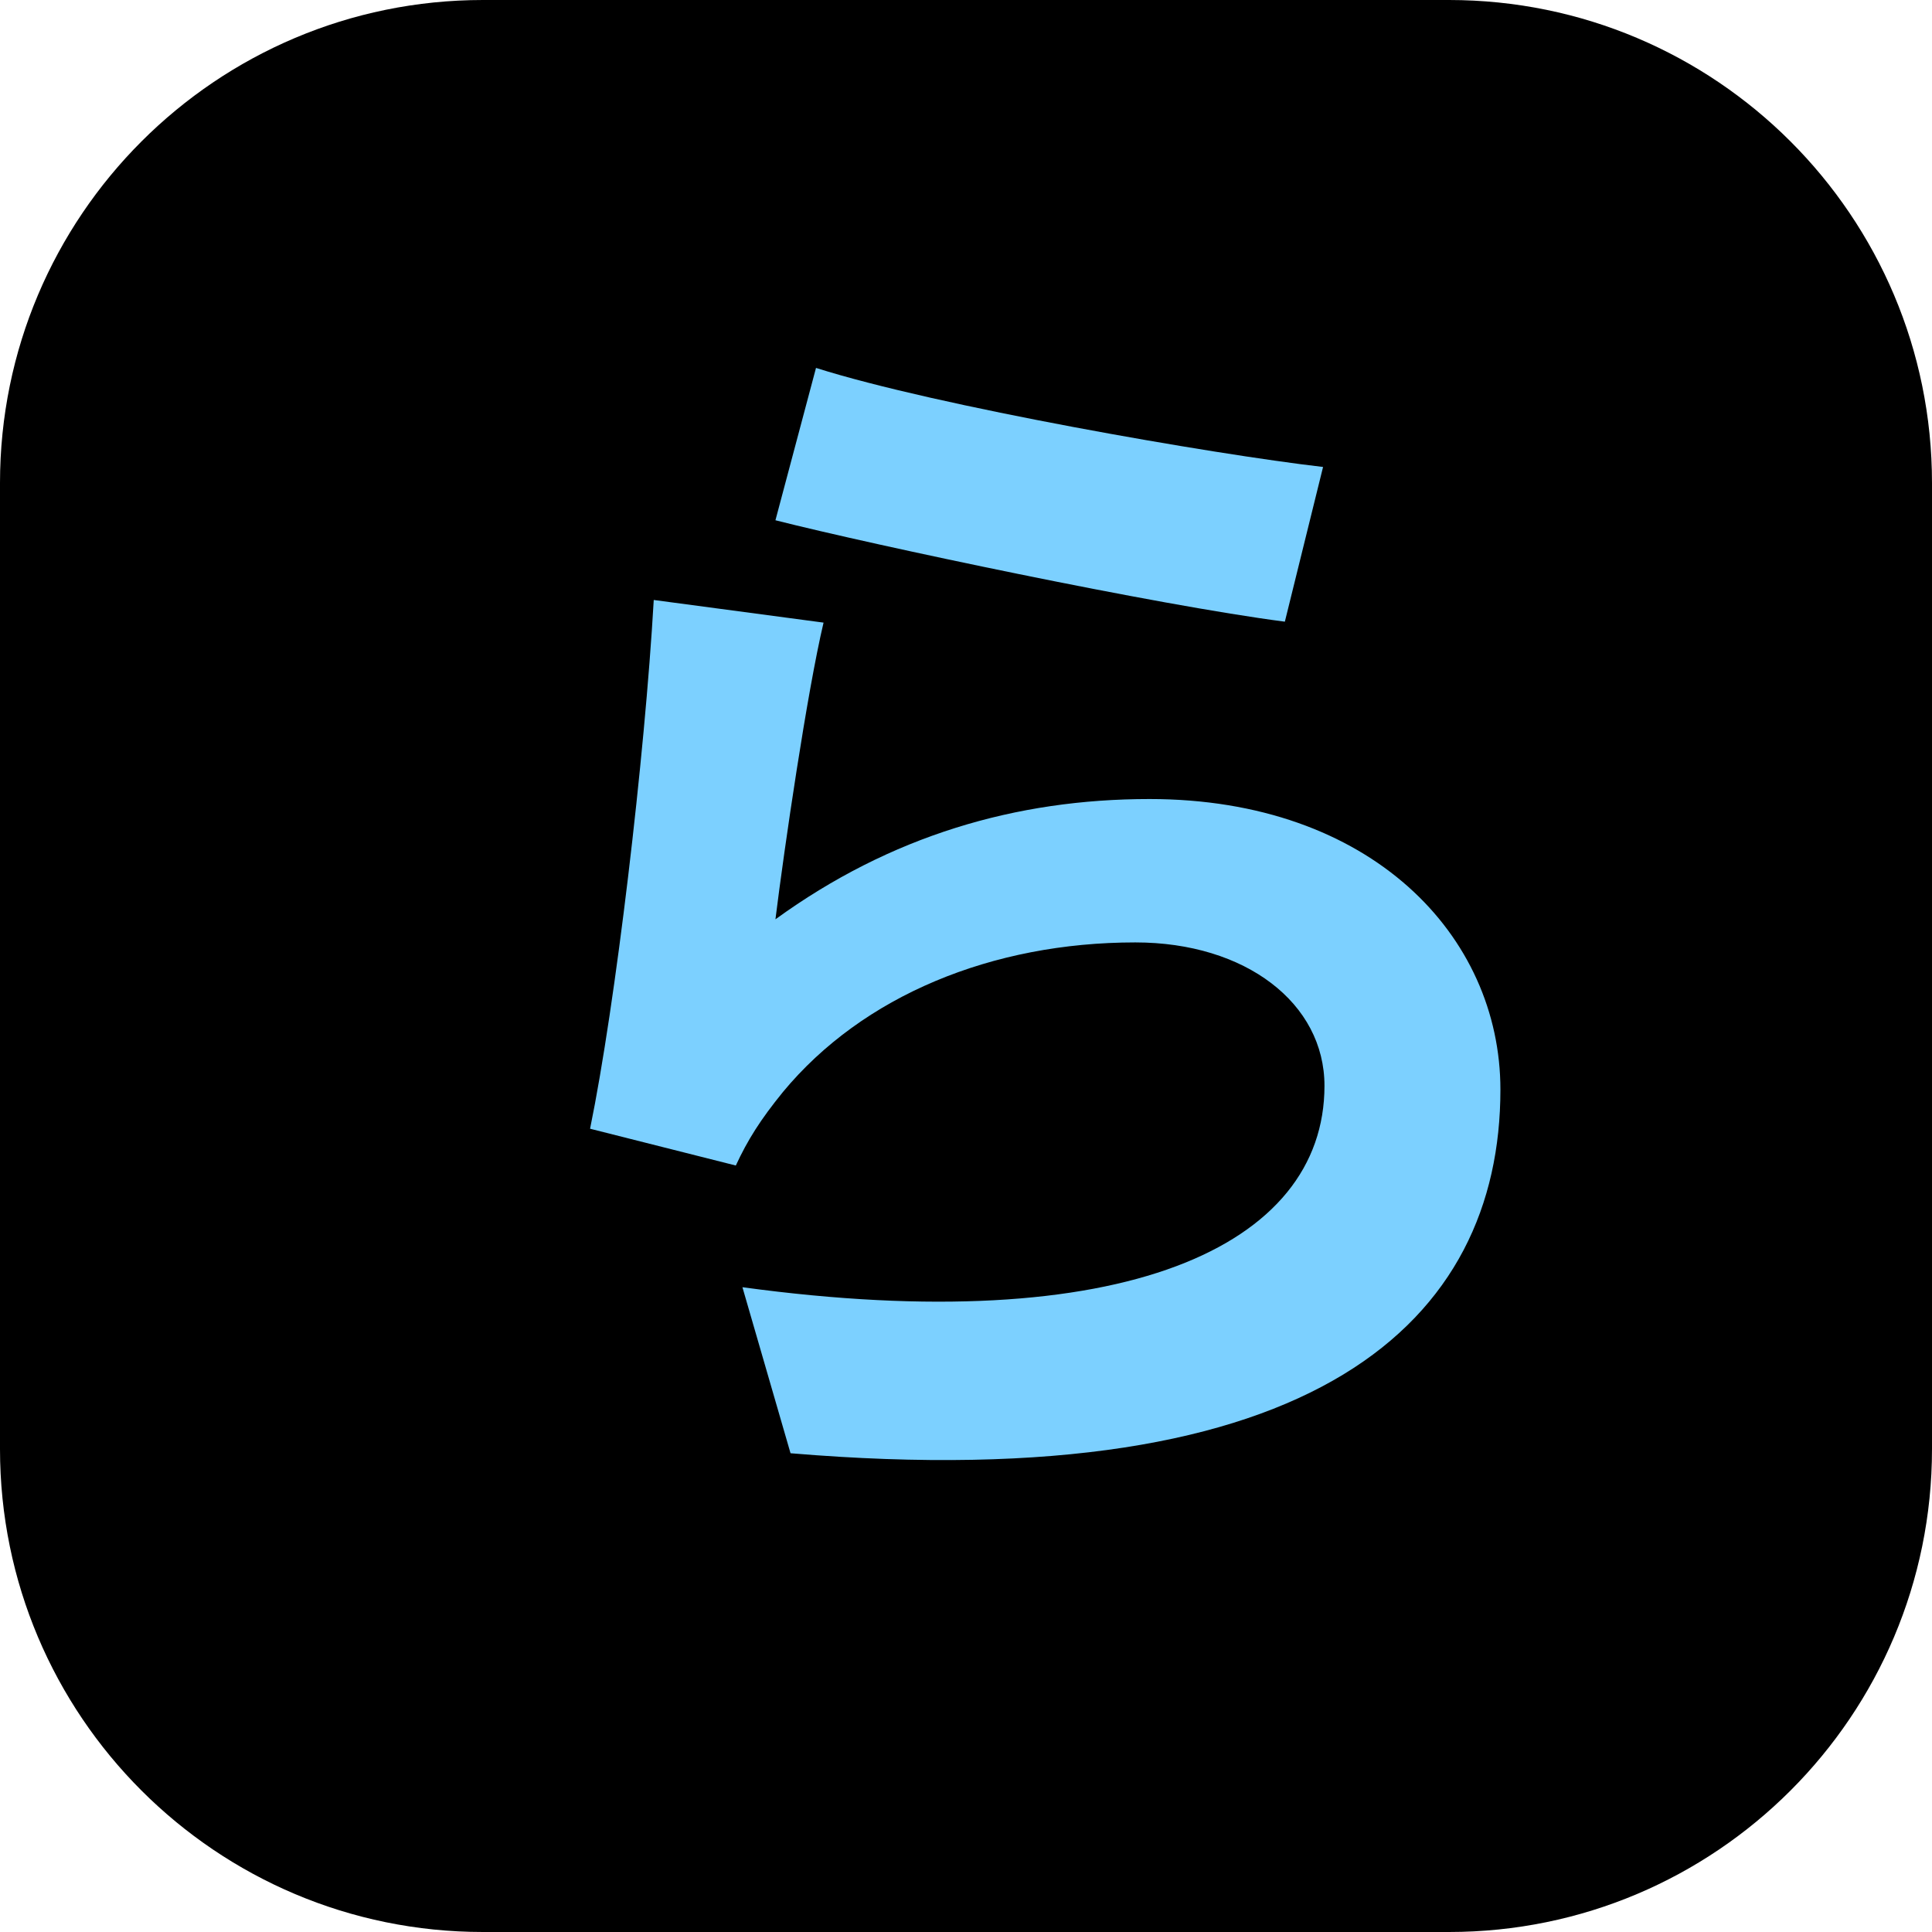
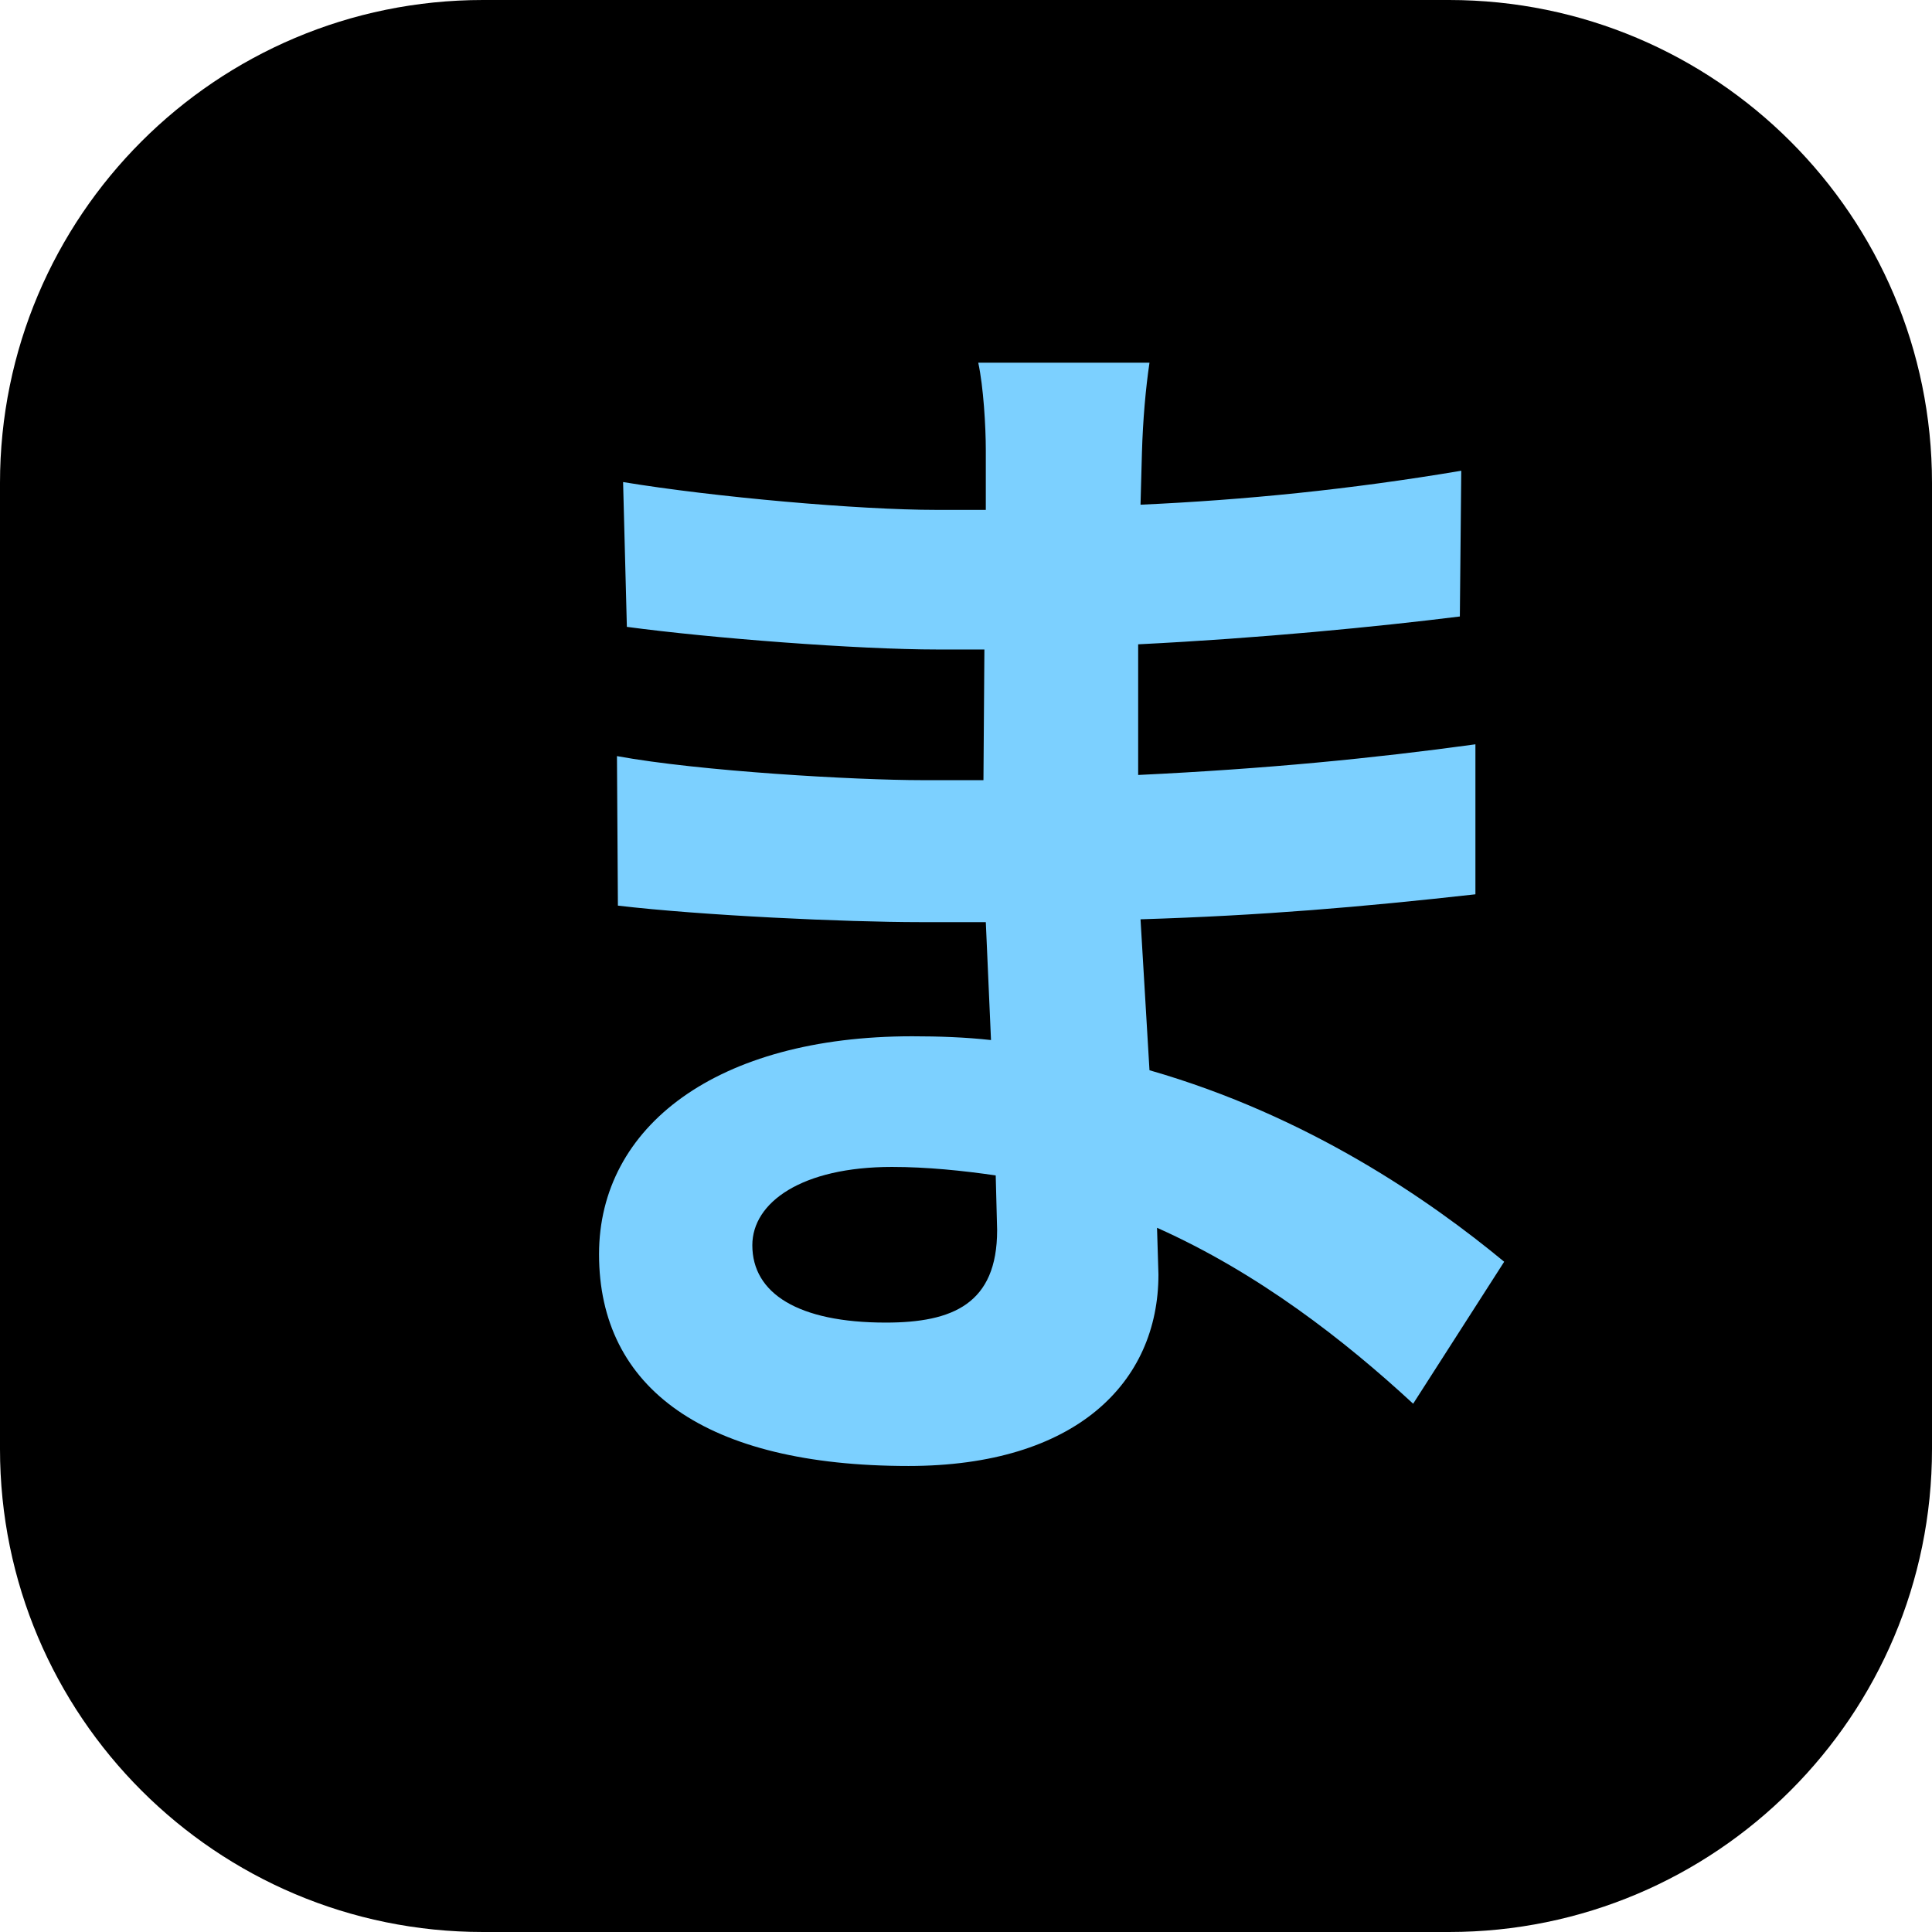
<svg xmlns="http://www.w3.org/2000/svg" viewBox="0 0 64 64">
  <rect width="64" height="64" rx="16" fill="#000000" />
-   <text x="34" y="46" font-family="'M PLUS Rounded 1c', 'Hiragino Maru Gothic ProN', 'IPAGothic', sans-serif" font-weight="800" font-size="42" fill="#7cd0ff" text-anchor="middle">ら</text>
+   <text x="34" y="46" font-family="'M PLUS Rounded 1c', 'Hiragino Maru Gothic ProN', 'IPAGothic', sans-serif" font-weight="800" font-size="42" fill="#7cd0ff" text-anchor="middle">ま</text>
</svg>
